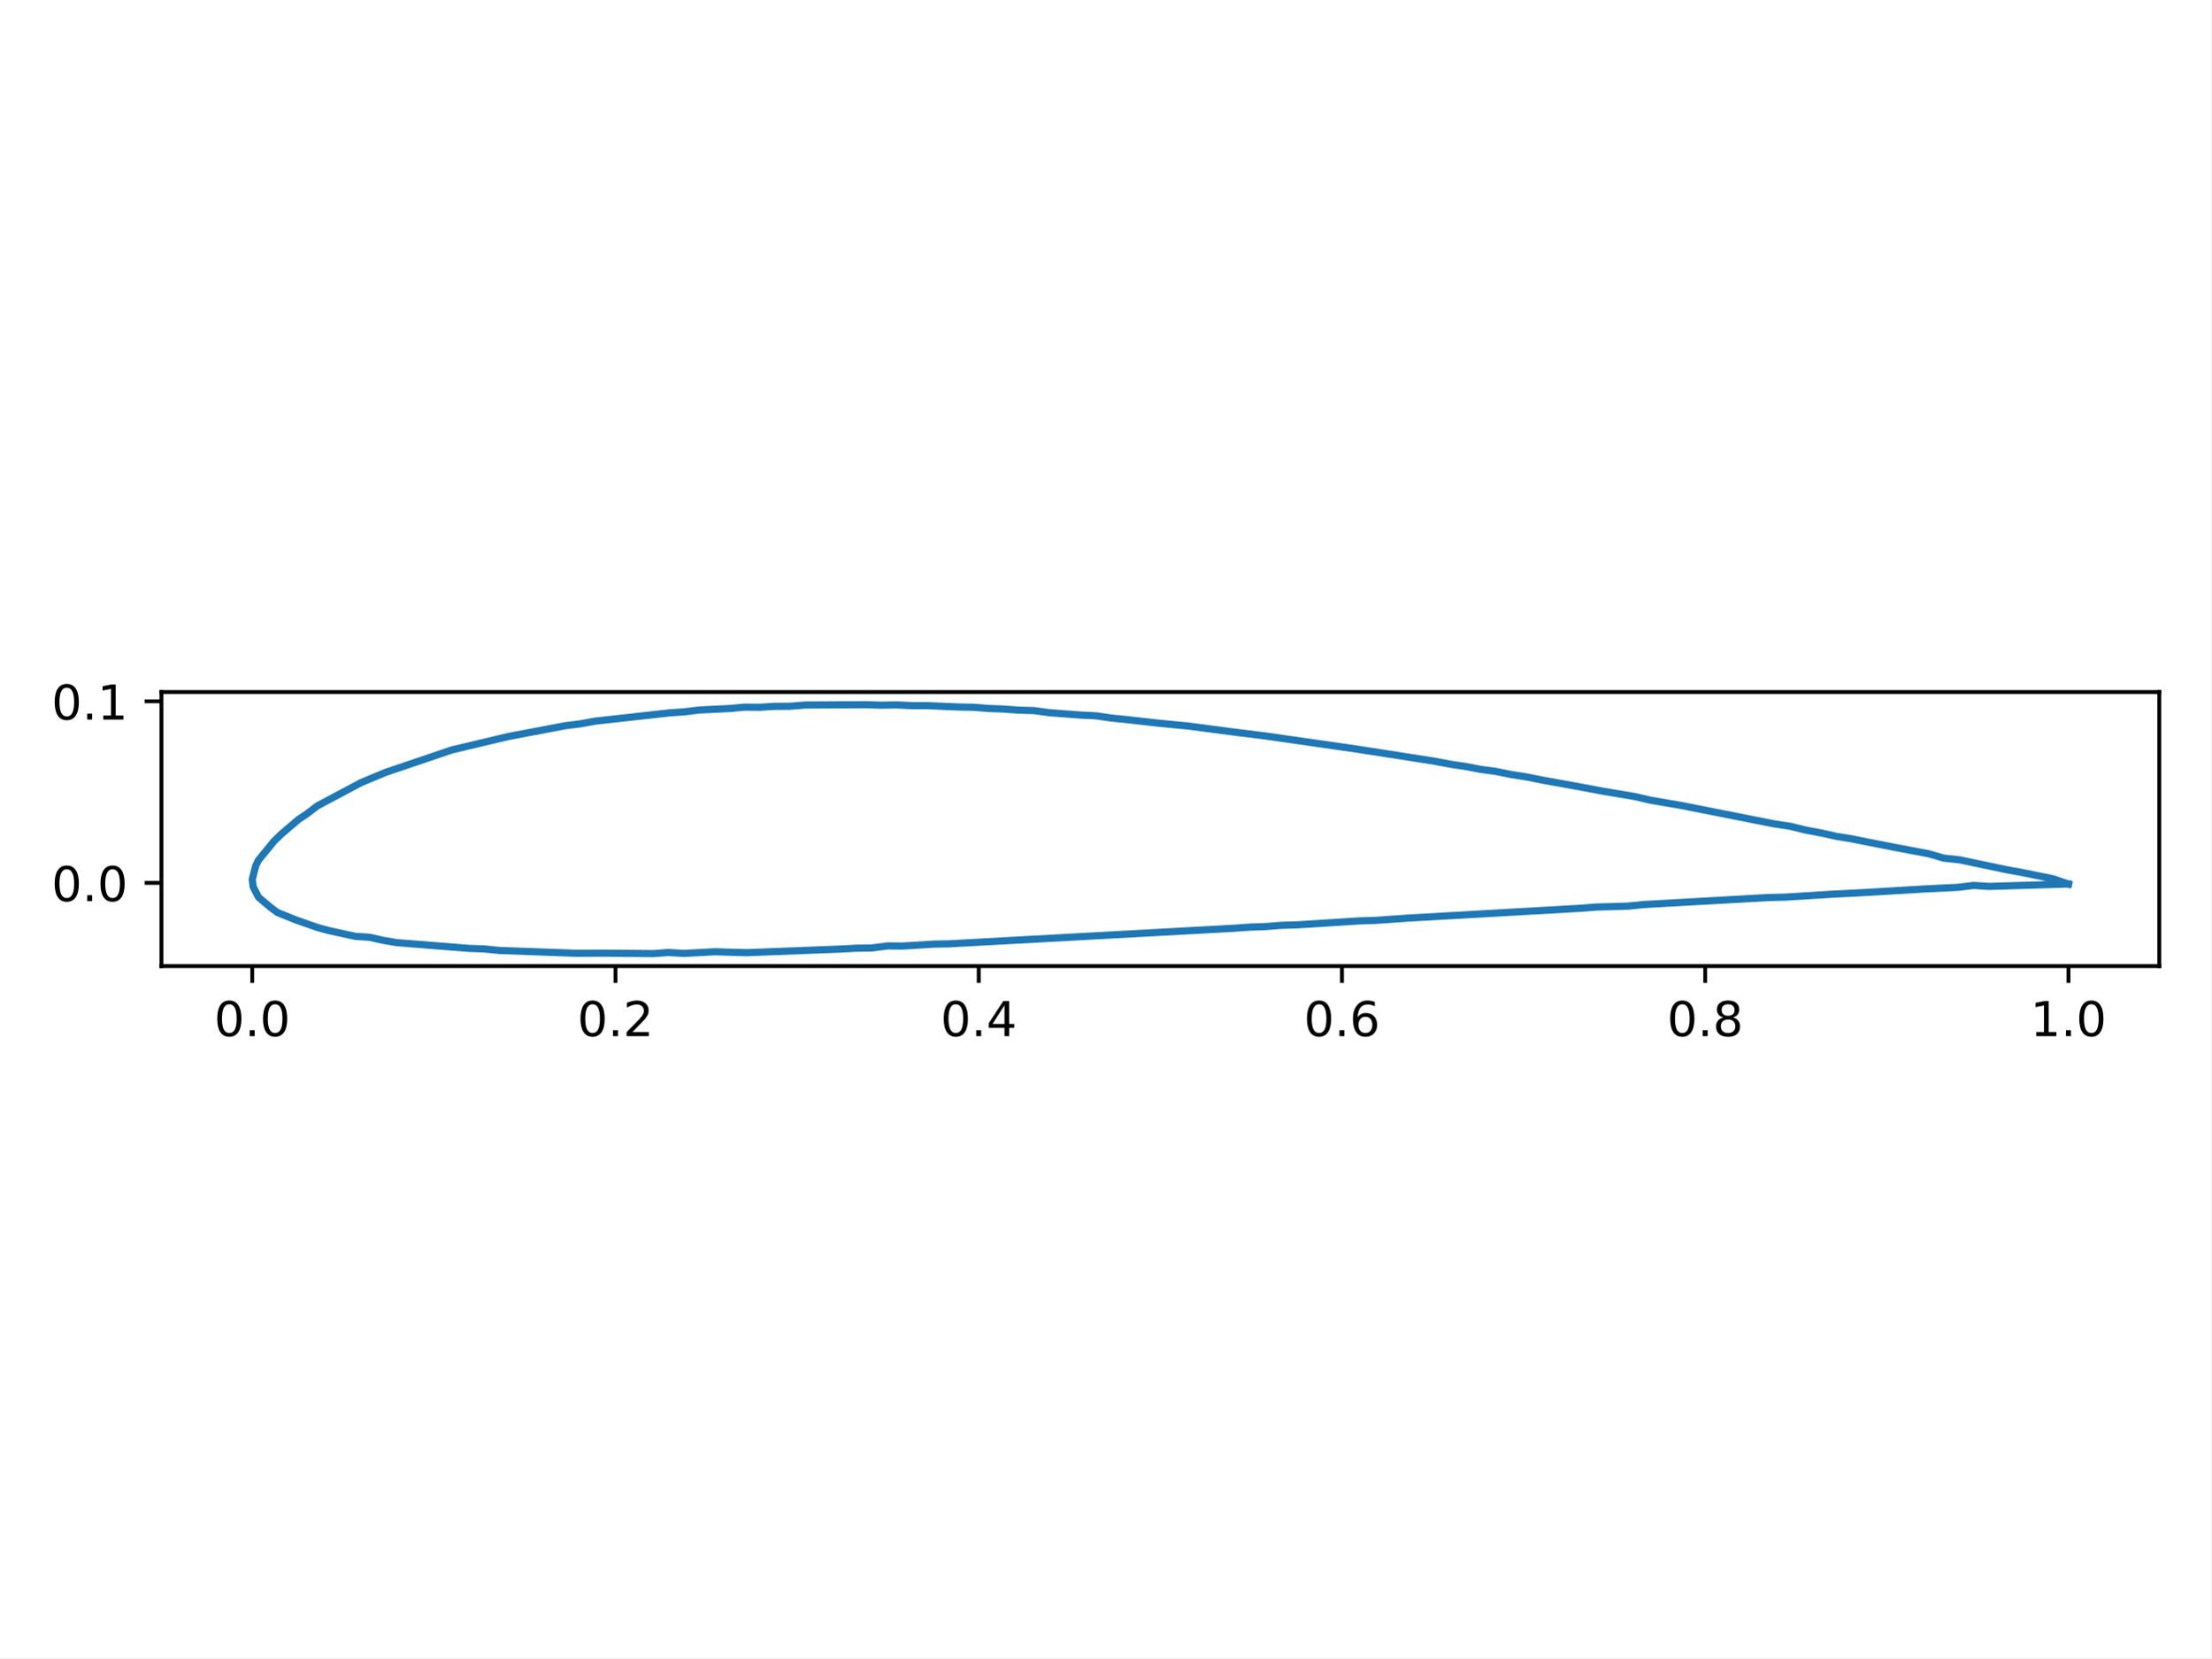
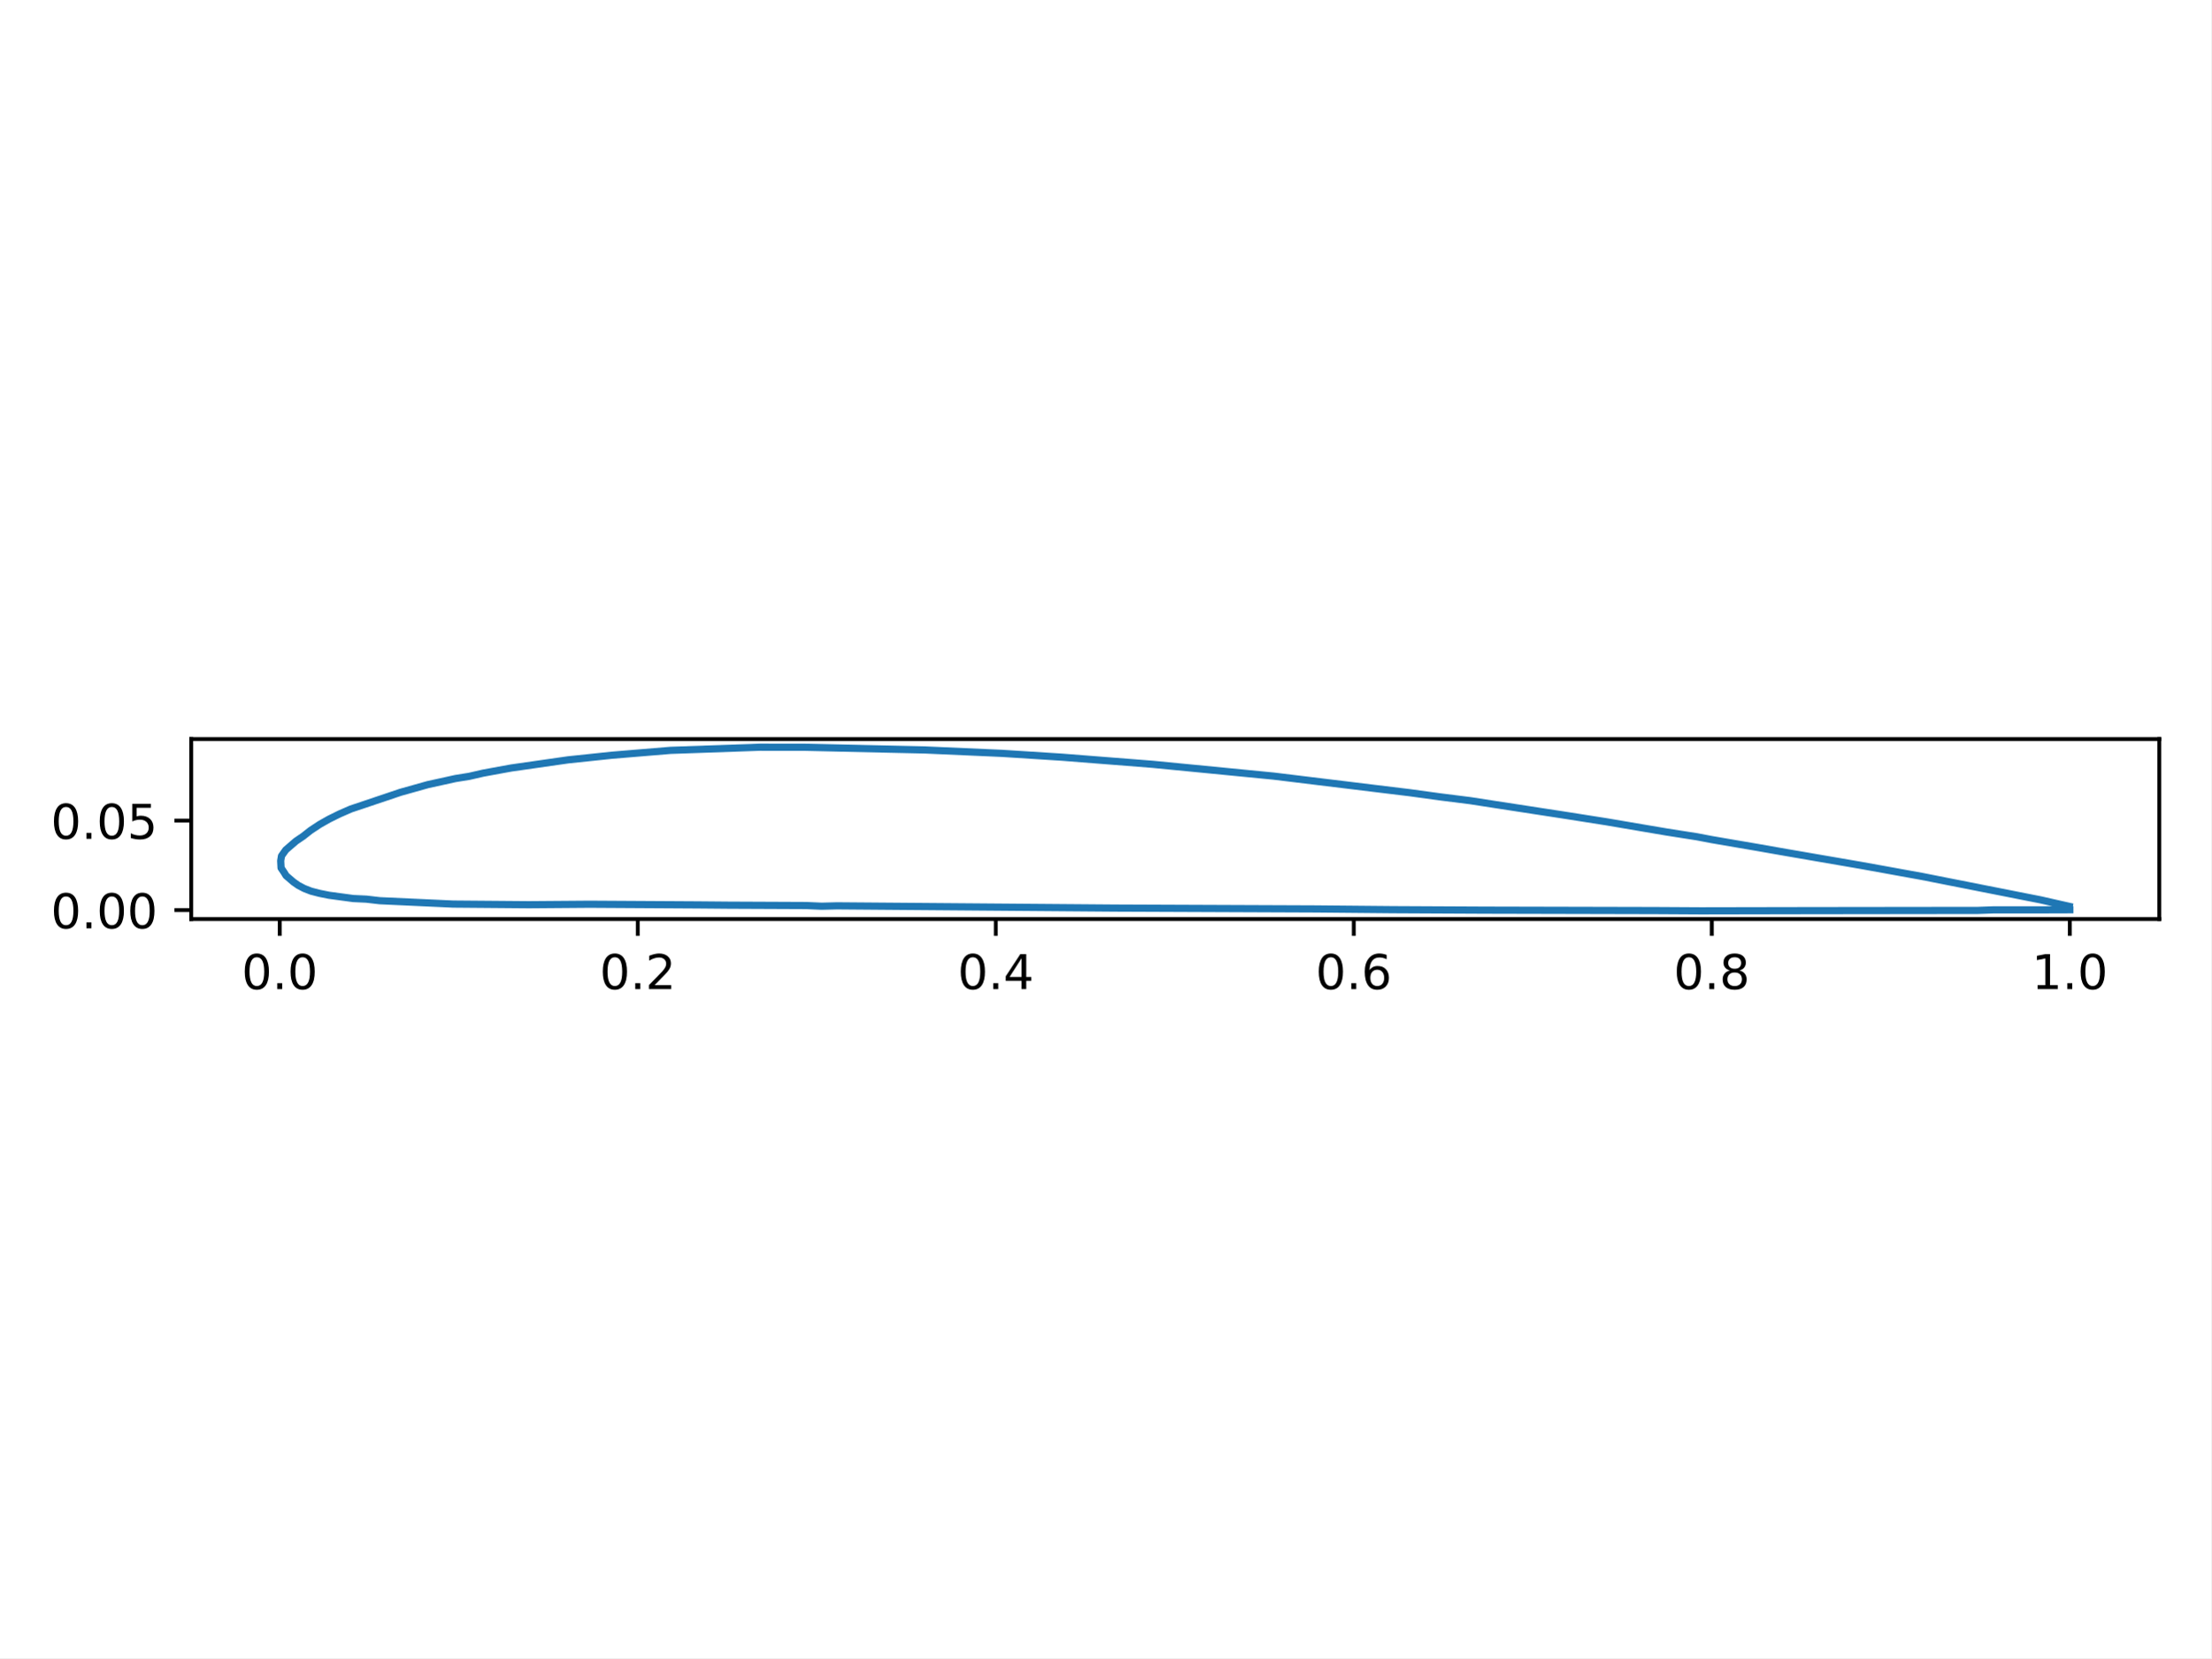
<svg xmlns="http://www.w3.org/2000/svg" xmlns:xlink="http://www.w3.org/1999/xlink" width="460.8pt" height="345.6pt" viewBox="0 0 460.8 345.6" version="1.1">
  <defs>
    <style type="text/css">*{stroke-linejoin: round; stroke-linecap: butt}</style>
  </defs>
  <g id="figure_1">
    <g id="patch_1">
      <path d="M 0 345.6  L 460.8 345.6  L 460.8 0  L 0 0  z " style="fill: #ffffff" />
    </g>
    <g id="axes_1">
      <g id="patch_2">
-         <path d="M 33.64 201.361  L 450 201.361  L 450 144.239  L 33.64 144.239  z " style="fill: #ffffff" />
+         <path d="M 39.85 191.562  L 450 191.562  L 450 154.038  L 39.85 154.038  z " style="fill: #ffffff" />
      </g>
      <g id="matplotlib.axis_1">
        <g id="xtick_1">
          <g id="line2d_1">
            <defs>
-               <path id="me593b5905f" d="M 0 0  L 0 3.5  " style="stroke: #000000; stroke-width: 0.8" />
+               <path id="m81b77c5d40" d="M 0 0  L 0 3.5  " style="stroke: #000000; stroke-width: 0.8" />
            </defs>
            <g>
-               <use xlink:href="#me593b5905f" x="52.561" y="201.361" style="stroke: #000000; stroke-width: 0.8" />
+               <use xlink:href="#m81b77c5d40" x="58.297" y="191.562" style="stroke: #000000; stroke-width: 0.8" />
            </g>
          </g>
          <g id="text_1">
-             <g transform="translate(44.60958 215.9591) scale(0.1 -0.1)">
+             <g transform="translate(50.34586 206.1608) scale(0.1 -0.1)">
              <defs>
                <path id="DejaVuSans-30" d="M 2034 4250  Q 1547 4250 1301 3770  Q 1056 3291 1056 2328  Q 1056 1369 1301 889  Q 1547 409 2034 409  Q 2525 409 2770 889  Q 3016 1369 3016 2328  Q 3016 3291 2770 3770  Q 2525 4250 2034 4250  z M 2034 4750  Q 2819 4750 3233 4129  Q 3647 3509 3647 2328  Q 3647 1150 3233 529  Q 2819 -91 2034 -91  Q 1250 -91 836 529  Q 422 1150 422 2328  Q 422 3509 836 4129  Q 1250 4750 2034 4750  z " transform="scale(0.015625)" />
                <path id="DejaVuSans-2e" d="M 684 794  L 1344 794  L 1344 0  L 684 0  L 684 794  z " transform="scale(0.015625)" />
              </defs>
              <use xlink:href="#DejaVuSans-30" />
              <use xlink:href="#DejaVuSans-2e" x="63.623" />
              <use xlink:href="#DejaVuSans-30" x="95.41" />
            </g>
          </g>
        </g>
        <g id="xtick_2">
          <g id="line2d_2">
            <g>
-               <use xlink:href="#me593b5905f" x="128.264" y="201.361" style="stroke: #000000; stroke-width: 0.8" />
+               <use xlink:href="#m81b77c5d40" x="132.909" y="191.562" style="stroke: #000000; stroke-width: 0.8" />
            </g>
          </g>
          <g id="text_2">
-             <g transform="translate(120.3123 215.9591) scale(0.1 -0.1)">
+             <g transform="translate(124.9577 206.1608) scale(0.1 -0.1)">
              <defs>
                <path id="DejaVuSans-32" d="M 1228 531  L 3431 531  L 3431 0  L 469 0  L 469 531  Q 828 903 1448 1529  Q 2069 2156 2228 2338  Q 2531 2678 2651 2914  Q 2772 3150 2772 3378  Q 2772 3750 2511 3984  Q 2250 4219 1831 4219  Q 1534 4219 1204 4116  Q 875 4013 500 3803  L 500 4441  Q 881 4594 1212 4672  Q 1544 4750 1819 4750  Q 2544 4750 2975 4387  Q 3406 4025 3406 3419  Q 3406 3131 3298 2873  Q 3191 2616 2906 2266  Q 2828 2175 2409 1742  Q 1991 1309 1228 531  z " transform="scale(0.015625)" />
              </defs>
              <use xlink:href="#DejaVuSans-30" />
              <use xlink:href="#DejaVuSans-2e" x="63.623" />
              <use xlink:href="#DejaVuSans-32" x="95.41" />
            </g>
          </g>
        </g>
        <g id="xtick_3">
          <g id="line2d_3">
            <g>
-               <use xlink:href="#me593b5905f" x="203.967" y="201.361" style="stroke: #000000; stroke-width: 0.8" />
+               <use xlink:href="#m81b77c5d40" x="207.521" y="191.562" style="stroke: #000000; stroke-width: 0.8" />
            </g>
          </g>
          <g id="text_3">
-             <g transform="translate(196.0149 215.9591) scale(0.1 -0.1)">
+             <g transform="translate(199.5696 206.1608) scale(0.1 -0.1)">
              <defs>
                <path id="DejaVuSans-34" d="M 2419 4116  L 825 1625  L 2419 1625  L 2419 4116  z M 2253 4666  L 3047 4666  L 3047 1625  L 3713 1625  L 3713 1100  L 3047 1100  L 3047 0  L 2419 0  L 2419 1100  L 313 1100  L 313 1709  L 2253 4666  z " transform="scale(0.015625)" />
              </defs>
              <use xlink:href="#DejaVuSans-30" />
              <use xlink:href="#DejaVuSans-2e" x="63.623" />
              <use xlink:href="#DejaVuSans-34" x="95.41" />
            </g>
          </g>
        </g>
        <g id="xtick_4">
          <g id="line2d_4">
            <g>
-               <use xlink:href="#me593b5905f" x="279.669" y="201.361" style="stroke: #000000; stroke-width: 0.8" />
+               <use xlink:href="#m81b77c5d40" x="282.133" y="191.562" style="stroke: #000000; stroke-width: 0.8" />
            </g>
          </g>
          <g id="text_4">
-             <g transform="translate(271.7176 215.9591) scale(0.1 -0.1)">
+             <g transform="translate(274.1815 206.1608) scale(0.1 -0.1)">
              <defs>
                <path id="DejaVuSans-36" d="M 2113 2584  Q 1688 2584 1439 2293  Q 1191 2003 1191 1497  Q 1191 994 1439 701  Q 1688 409 2113 409  Q 2538 409 2786 701  Q 3034 994 3034 1497  Q 3034 2003 2786 2293  Q 2538 2584 2113 2584  z M 3366 4563  L 3366 3988  Q 3128 4100 2886 4159  Q 2644 4219 2406 4219  Q 1781 4219 1451 3797  Q 1122 3375 1075 2522  Q 1259 2794 1537 2939  Q 1816 3084 2150 3084  Q 2853 3084 3261 2657  Q 3669 2231 3669 1497  Q 3669 778 3244 343  Q 2819 -91 2113 -91  Q 1303 -91 875 529  Q 447 1150 447 2328  Q 447 3434 972 4092  Q 1497 4750 2381 4750  Q 2619 4750 2861 4703  Q 3103 4656 3366 4563  z " transform="scale(0.015625)" />
              </defs>
              <use xlink:href="#DejaVuSans-30" />
              <use xlink:href="#DejaVuSans-2e" x="63.623" />
              <use xlink:href="#DejaVuSans-36" x="95.41" />
            </g>
          </g>
        </g>
        <g id="xtick_5">
          <g id="line2d_5">
            <g>
-               <use xlink:href="#me593b5905f" x="355.372" y="201.361" style="stroke: #000000; stroke-width: 0.8" />
+               <use xlink:href="#m81b77c5d40" x="356.745" y="191.562" style="stroke: #000000; stroke-width: 0.8" />
            </g>
          </g>
          <g id="text_5">
-             <g transform="translate(347.4203 215.9591) scale(0.1 -0.1)">
+             <g transform="translate(348.7934 206.1608) scale(0.1 -0.1)">
              <defs>
                <path id="DejaVuSans-38" d="M 2034 2216  Q 1584 2216 1326 1975  Q 1069 1734 1069 1313  Q 1069 891 1326 650  Q 1584 409 2034 409  Q 2484 409 2743 651  Q 3003 894 3003 1313  Q 3003 1734 2745 1975  Q 2488 2216 2034 2216  z M 1403 2484  Q 997 2584 770 2862  Q 544 3141 544 3541  Q 544 4100 942 4425  Q 1341 4750 2034 4750  Q 2731 4750 3128 4425  Q 3525 4100 3525 3541  Q 3525 3141 3298 2862  Q 3072 2584 2669 2484  Q 3125 2378 3379 2068  Q 3634 1759 3634 1313  Q 3634 634 3220 271  Q 2806 -91 2034 -91  Q 1263 -91 848 271  Q 434 634 434 1313  Q 434 1759 690 2068  Q 947 2378 1403 2484  z M 1172 3481  Q 1172 3119 1398 2916  Q 1625 2713 2034 2713  Q 2441 2713 2670 2916  Q 2900 3119 2900 3481  Q 2900 3844 2670 4047  Q 2441 4250 2034 4250  Q 1625 4250 1398 4047  Q 1172 3844 1172 3481  z " transform="scale(0.015625)" />
              </defs>
              <use xlink:href="#DejaVuSans-30" />
              <use xlink:href="#DejaVuSans-2e" x="63.623" />
              <use xlink:href="#DejaVuSans-38" x="95.41" />
            </g>
          </g>
        </g>
        <g id="xtick_6">
          <g id="line2d_6">
            <g>
-               <use xlink:href="#me593b5905f" x="431.075" y="201.361" style="stroke: #000000; stroke-width: 0.8" />
+               <use xlink:href="#m81b77c5d40" x="431.357" y="191.562" style="stroke: #000000; stroke-width: 0.8" />
            </g>
          </g>
          <g id="text_6">
-             <g transform="translate(423.123 215.9591) scale(0.1 -0.1)">
+             <g transform="translate(423.4053 206.1608) scale(0.1 -0.1)">
              <defs>
                <path id="DejaVuSans-31" d="M 794 531  L 1825 531  L 1825 4091  L 703 3866  L 703 4441  L 1819 4666  L 2450 4666  L 2450 531  L 3481 531  L 3481 0  L 794 0  L 794 531  z " transform="scale(0.015625)" />
              </defs>
              <use xlink:href="#DejaVuSans-31" />
              <use xlink:href="#DejaVuSans-2e" x="63.623" />
              <use xlink:href="#DejaVuSans-30" x="95.41" />
            </g>
          </g>
        </g>
      </g>
      <g id="matplotlib.axis_2">
        <g id="ytick_1">
          <g id="line2d_7">
            <defs>
-               <path id="m573abcdd79" d="M 0 0  L -3.5 0  " style="stroke: #000000; stroke-width: 0.8" />
+               <path id="m8acddbaa3e" d="M 0 0  L -3.5 0  " style="stroke: #000000; stroke-width: 0.8" />
            </defs>
            <g>
-               <use xlink:href="#m573abcdd79" x="33.64" y="184.024" style="stroke: #000000; stroke-width: 0.8" />
+               <use xlink:href="#m8acddbaa3e" x="39.85" y="189.689" style="stroke: #000000; stroke-width: 0.8" />
            </g>
          </g>
          <g id="text_7">
-             <g transform="translate(10.73687 187.8232) scale(0.1 -0.1)">
+             <g transform="translate(10.58437 193.488) scale(0.1 -0.1)">
              <use xlink:href="#DejaVuSans-30" />
              <use xlink:href="#DejaVuSans-2e" x="63.623" />
              <use xlink:href="#DejaVuSans-30" x="95.41" />
+               <use xlink:href="#DejaVuSans-30" x="159.033" />
            </g>
          </g>
        </g>
        <g id="ytick_2">
          <g id="line2d_8">
            <g>
-               <use xlink:href="#m573abcdd79" x="33.64" y="146.173" style="stroke: #000000; stroke-width: 0.8" />
+               <use xlink:href="#m8acddbaa3e" x="39.85" y="171.036" style="stroke: #000000; stroke-width: 0.8" />
            </g>
          </g>
          <g id="text_8">
-             <g transform="translate(10.73687 149.9718) scale(0.1 -0.1)">
+             <g transform="translate(10.58437 174.835) scale(0.1 -0.1)">
+               <defs>
+                 <path id="DejaVuSans-35" d="M 691 4666  L 3169 4666  L 3169 4134  L 1269 4134  L 1269 2991  Q 1406 3038 1543 3061  Q 1681 3084 1819 3084  Q 2600 3084 3056 2656  Q 3513 2228 3513 1497  Q 3513 744 3044 326  Q 2575 -91 1722 -91  Q 1428 -91 1123 -41  Q 819 9 494 109  L 494 744  Q 775 591 1075 516  Q 1375 441 1709 441  Q 2250 441 2565 725  Q 2881 1009 2881 1497  Q 2881 1984 2565 2268  Q 2250 2553 1709 2553  Q 1456 2553 1204 2497  Q 953 2441 691 2322  L 691 4666  z " transform="scale(0.015625)" />
+               </defs>
              <use xlink:href="#DejaVuSans-30" />
              <use xlink:href="#DejaVuSans-2e" x="63.623" />
-               <use xlink:href="#DejaVuSans-31" x="95.41" />
+               <use xlink:href="#DejaVuSans-30" x="95.41" />
+               <use xlink:href="#DejaVuSans-35" x="159.033" />
            </g>
          </g>
        </g>
      </g>
      <g id="line2d_9">
-         <path d="M 431.075 184.264  L 427.856 183.168  L 421.33 181.841  L 418.145 181.268  L 408.484 179.232  L 405.052 178.852  L 401.963 177.954  L 395.525 176.744  L 389.072 175.48  L 385.852 174.825  L 382.711 174.324  L 379.546 173.618  L 376.311 173.013  L 373.103 172.225  L 369.753 171.721  L 350.447 167.9  L 343.935 166.782  L 340.693 166.025  L 334.206 164.938  L 327.911 163.765  L 321.447 162.599  L 318.217 161.951  L 314.935 161.435  L 311.713 160.779  L 308.543 160.352  L 305.34 159.742  L 302.256 159.289  L 298.85 158.642  L 289.28 157.148  L 282.77 156.136  L 263.714 153.399  L 257.119 152.576  L 247.611 151.325  L 241.106 150.695  L 234.76 149.976  L 231.604 149.661  L 228.425 149.197  L 225.233 149.045  L 218.644 148.539  L 215.433 148.105  L 212.291 148.015  L 209.218 147.786  L 206.071 147.668  L 202.927 147.419  L 199.767 147.362  L 193.303 147.081  L 190.034 147.075  L 186.795 146.922  L 183.622 146.981  L 180.501 146.88  L 167.784 146.949  L 164.593 147.21  L 161.452 147.225  L 158.346 147.416  L 155.166 147.393  L 152.067 147.674  L 145.689 147.987  L 142.688 148.364  L 139.536 148.581  L 124.052 150.305  L 121.003 150.862  L 117.845 151.255  L 105.953 153.505  L 94.199 156.297  L 80.442 160.96  L 75.277 163.103  L 66.127 167.974  L 64.129 169.503  L 62.191 170.816  L 58.721 173.761  L 57.121 175.311  L 53.831 179.331  L 53.281 180.486  L 52.565 183.284  L 52.756 184.861  L 53.89 187.025  L 56.398 189.147  L 57.815 190.187  L 61.501 191.683  L 66.116 193.302  L 68.549 193.968  L 74.096 195.172  L 76.988 195.351  L 79.778 195.981  L 82.67 196.472  L 97.847 197.682  L 100.867 197.785  L 104.066 198.104  L 119.905 198.687  L 126.333 198.669  L 136.177 198.764  L 139.282 198.532  L 142.539 198.719  L 148.993 198.377  L 155.56 198.571  L 175.177 197.815  L 178.387 197.638  L 181.606 197.593  L 185.01 197.159  L 188.121 197.188  L 194.678 196.778  L 197.847 196.723  L 257.124 193.48  L 260.449 193.243  L 263.629 193.136  L 267.042 192.867  L 270.303 192.77  L 283.344 191.942  L 286.774 191.831  L 293.25 191.371  L 329.353 189.316  L 332.677 189.054  L 339.277 188.867  L 342.45 188.542  L 368.715 187.064  L 372.049 186.993  L 381.883 186.375  L 388.254 186.053  L 401.394 185.271  L 407.961 184.953  L 411.287 184.55  L 414.534 184.757  L 431.037 184.251  L 431.037 184.251  " clip-path="url(#pfbd5cb880d)" style="fill: none; stroke: #1f77b4; stroke-width: 1.5; stroke-linecap: square" />
+         <path d="M 431.219 188.906  L 425.268 187.56  L 400.476 182.662  L 388.001 180.401  L 372.404 177.712  L 366.104 176.605  L 356.676 174.989  L 353.617 174.403  L 347.305 173.415  L 334.668 171.264  L 325.299 169.792  L 315.895 168.348  L 306.395 166.881  L 300.096 166.086  L 293.786 165.222  L 265.384 161.758  L 240.255 159.307  L 221.363 157.822  L 208.726 157.019  L 192.883 156.316  L 167.697 155.752  L 158.309 155.743  L 139.707 156.397  L 127.472 157.418  L 118.406 158.372  L 106.539 160.074  L 100.686 161.144  L 97.786 161.811  L 94.888 162.278  L 89.161 163.539  L 83.487 165.133  L 73.092 168.63  L 70.795 169.633  L 68.551 170.738  L 66.586 171.854  L 64.712 173.094  L 63.167 174.307  L 61.665 175.328  L 59.555 177.149  L 58.661 178.403  L 58.493 179.42  L 58.57 180.901  L 59.269 181.942  L 59.613 182.51  L 61.165 183.842  L 62.162 184.54  L 63.394 185.185  L 64.833 185.748  L 66.565 186.198  L 68.535 186.592  L 73.634 187.284  L 76.357 187.41  L 79.136 187.736  L 94.422 188.437  L 110.186 188.57  L 122.87 188.47  L 145.394 188.608  L 151.848 188.666  L 168.015 188.741  L 171.227 188.884  L 174.428 188.803  L 232.492 189.276  L 274.212 189.452  L 290.22 189.605  L 309.528 189.704  L 344.872 189.789  L 354.471 189.846  L 376.877 189.803  L 412.233 189.758  L 415.412 189.642  L 424.887 189.641  L 431.357 189.62  L 431.357 189.62  " clip-path="url(#p41a80fb662)" style="fill: none; stroke: #1f77b4; stroke-width: 1.5; stroke-linecap: square" />
      </g>
      <g id="patch_3">
-         <path d="M 33.64 201.361  L 33.64 144.239  " style="fill: none; stroke: #000000; stroke-width: 0.8; stroke-linejoin: miter; stroke-linecap: square" />
+         <path d="M 39.85 191.562  L 39.85 154.038  " style="fill: none; stroke: #000000; stroke-width: 0.8; stroke-linejoin: miter; stroke-linecap: square" />
      </g>
      <g id="patch_4">
-         <path d="M 450 201.361  L 450 144.239  " style="fill: none; stroke: #000000; stroke-width: 0.8; stroke-linejoin: miter; stroke-linecap: square" />
+         <path d="M 450 191.562  L 450 154.038  " style="fill: none; stroke: #000000; stroke-width: 0.8; stroke-linejoin: miter; stroke-linecap: square" />
      </g>
      <g id="patch_5">
-         <path d="M 33.64 201.361  L 450 201.361  " style="fill: none; stroke: #000000; stroke-width: 0.8; stroke-linejoin: miter; stroke-linecap: square" />
+         <path d="M 39.85 191.562  L 450 191.562  " style="fill: none; stroke: #000000; stroke-width: 0.8; stroke-linejoin: miter; stroke-linecap: square" />
      </g>
      <g id="patch_6">
-         <path d="M 33.64 144.239  L 450 144.239  " style="fill: none; stroke: #000000; stroke-width: 0.8; stroke-linejoin: miter; stroke-linecap: square" />
+         <path d="M 39.85 154.038  L 450 154.038  " style="fill: none; stroke: #000000; stroke-width: 0.8; stroke-linejoin: miter; stroke-linecap: square" />
      </g>
    </g>
  </g>
  <defs>
-     <clipPath id="pfbd5cb880d">
-       <rect x="33.64" y="144.239" width="416.36" height="57.121" />
+     <clipPath id="p41a80fb662">
+       <rect x="39.85" y="154.038" width="410.15" height="37.525" />
    </clipPath>
  </defs>
</svg>
